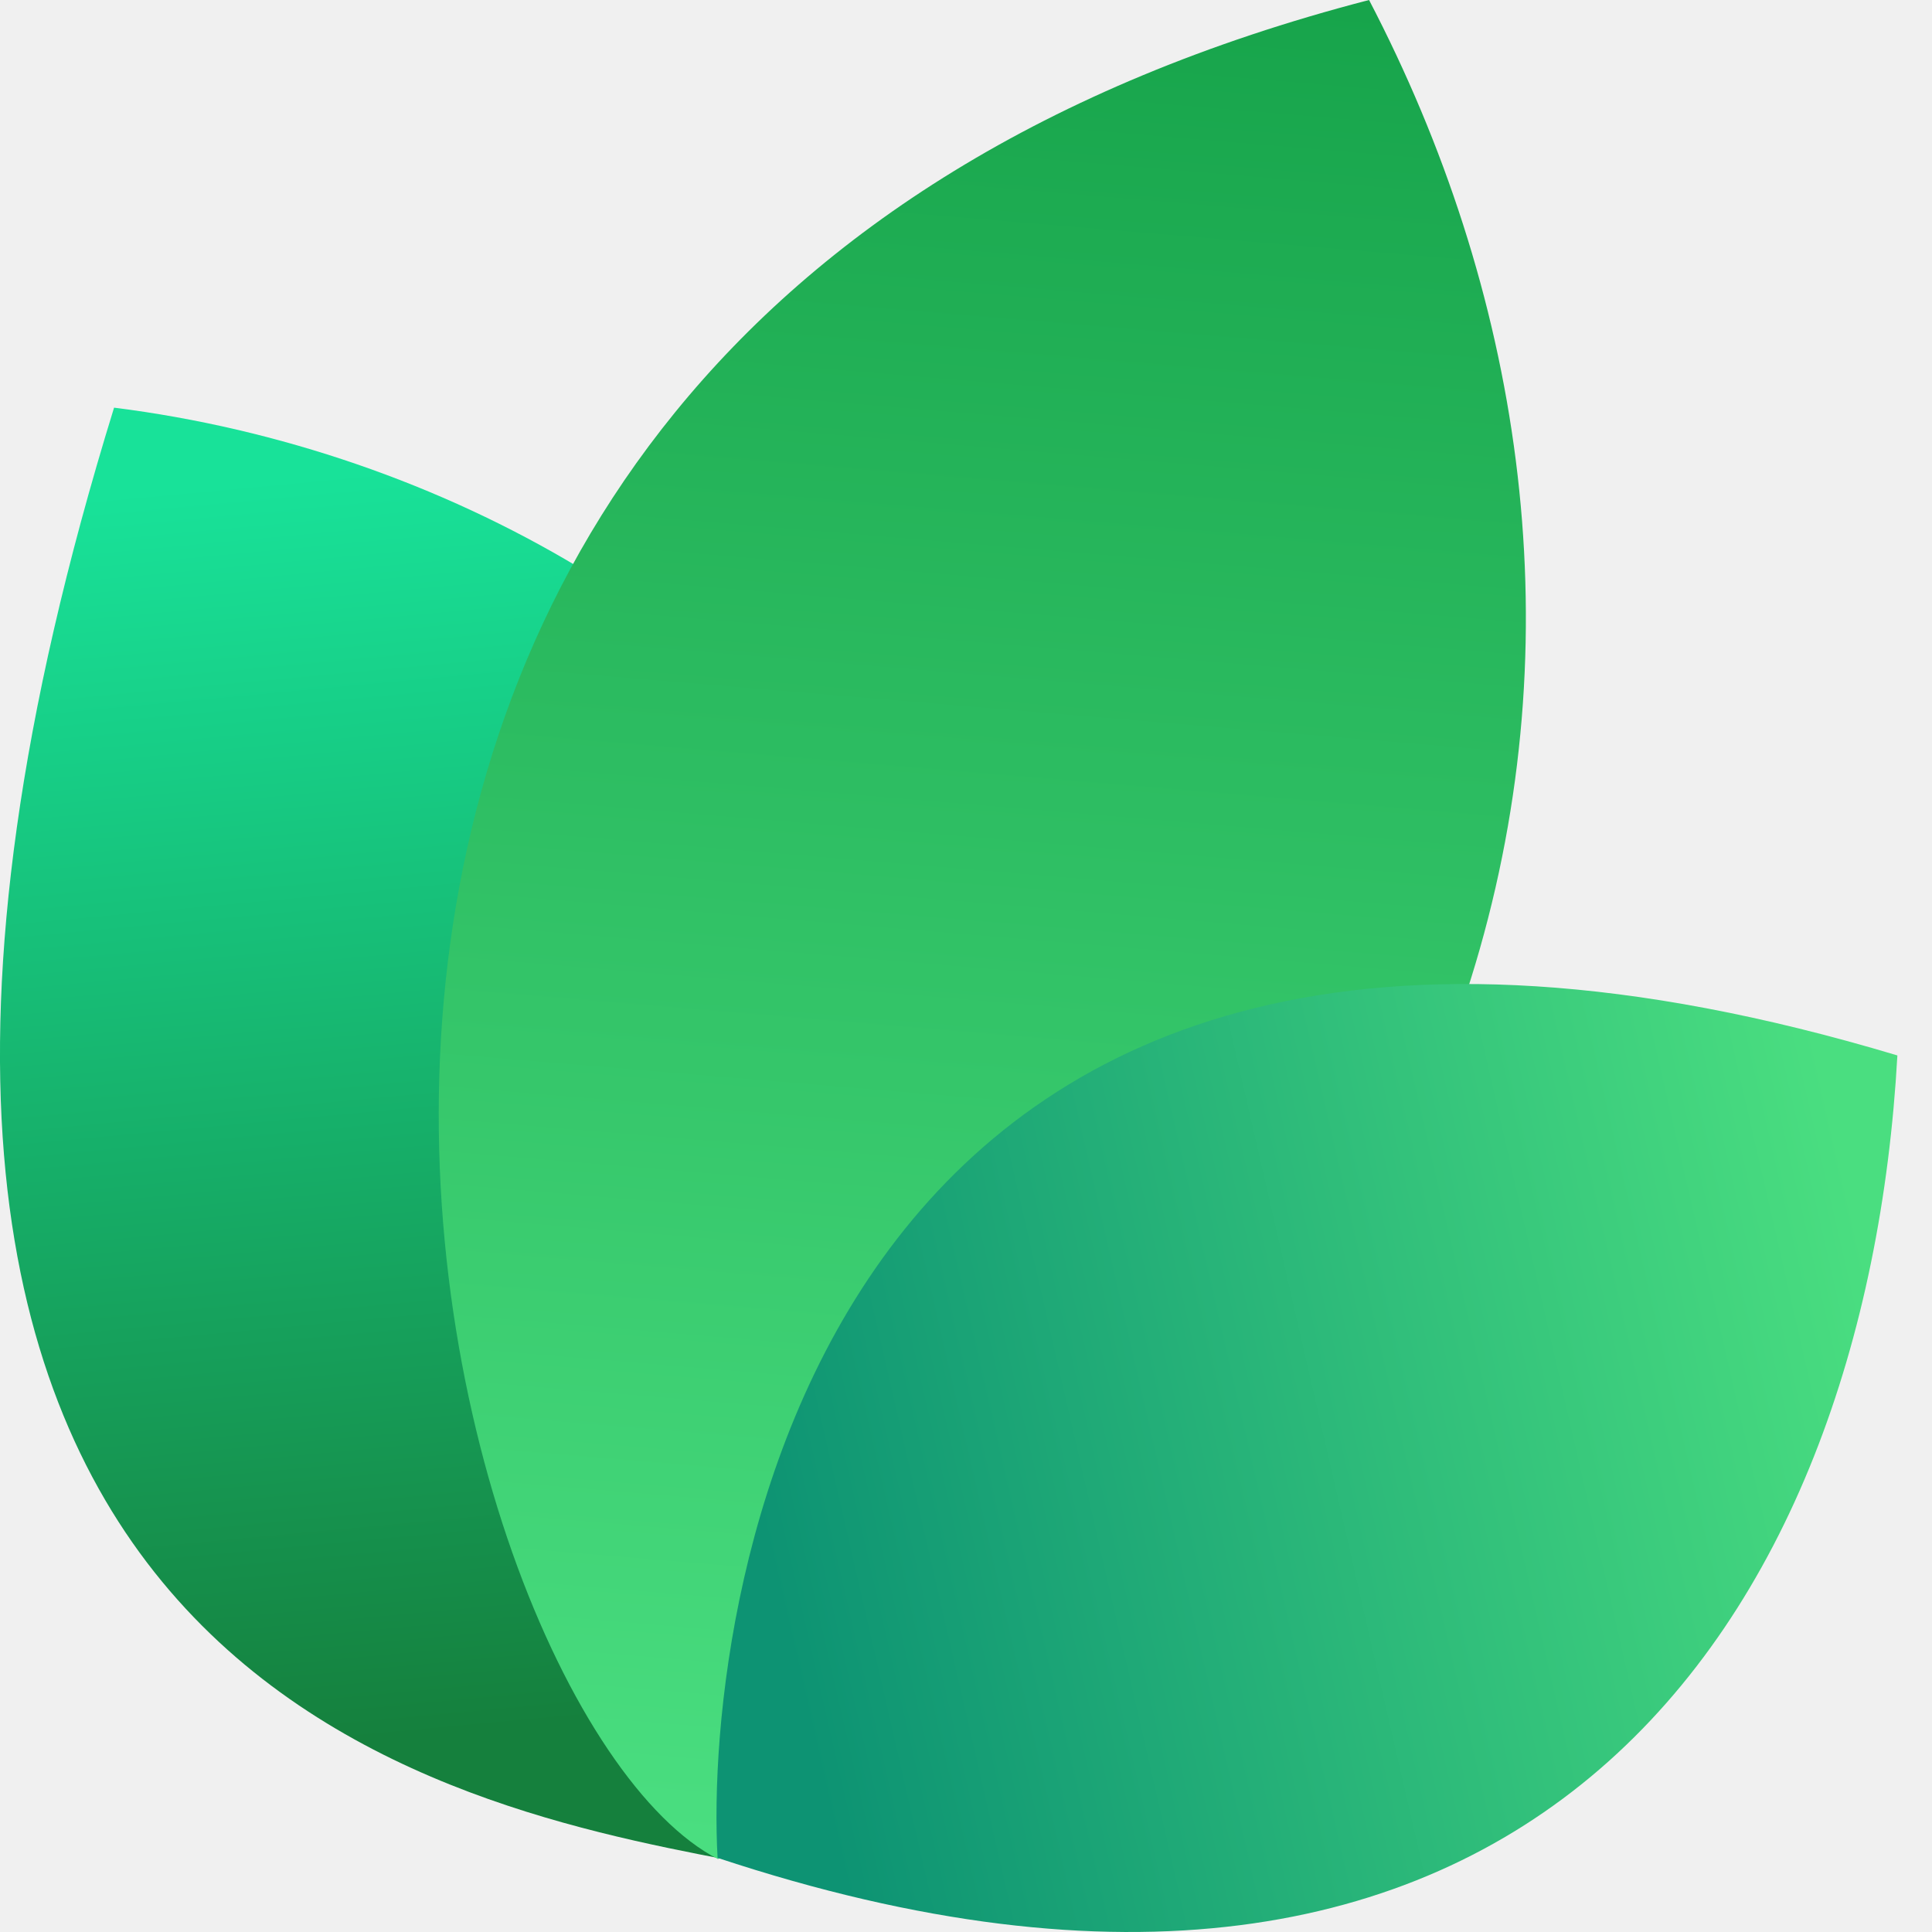
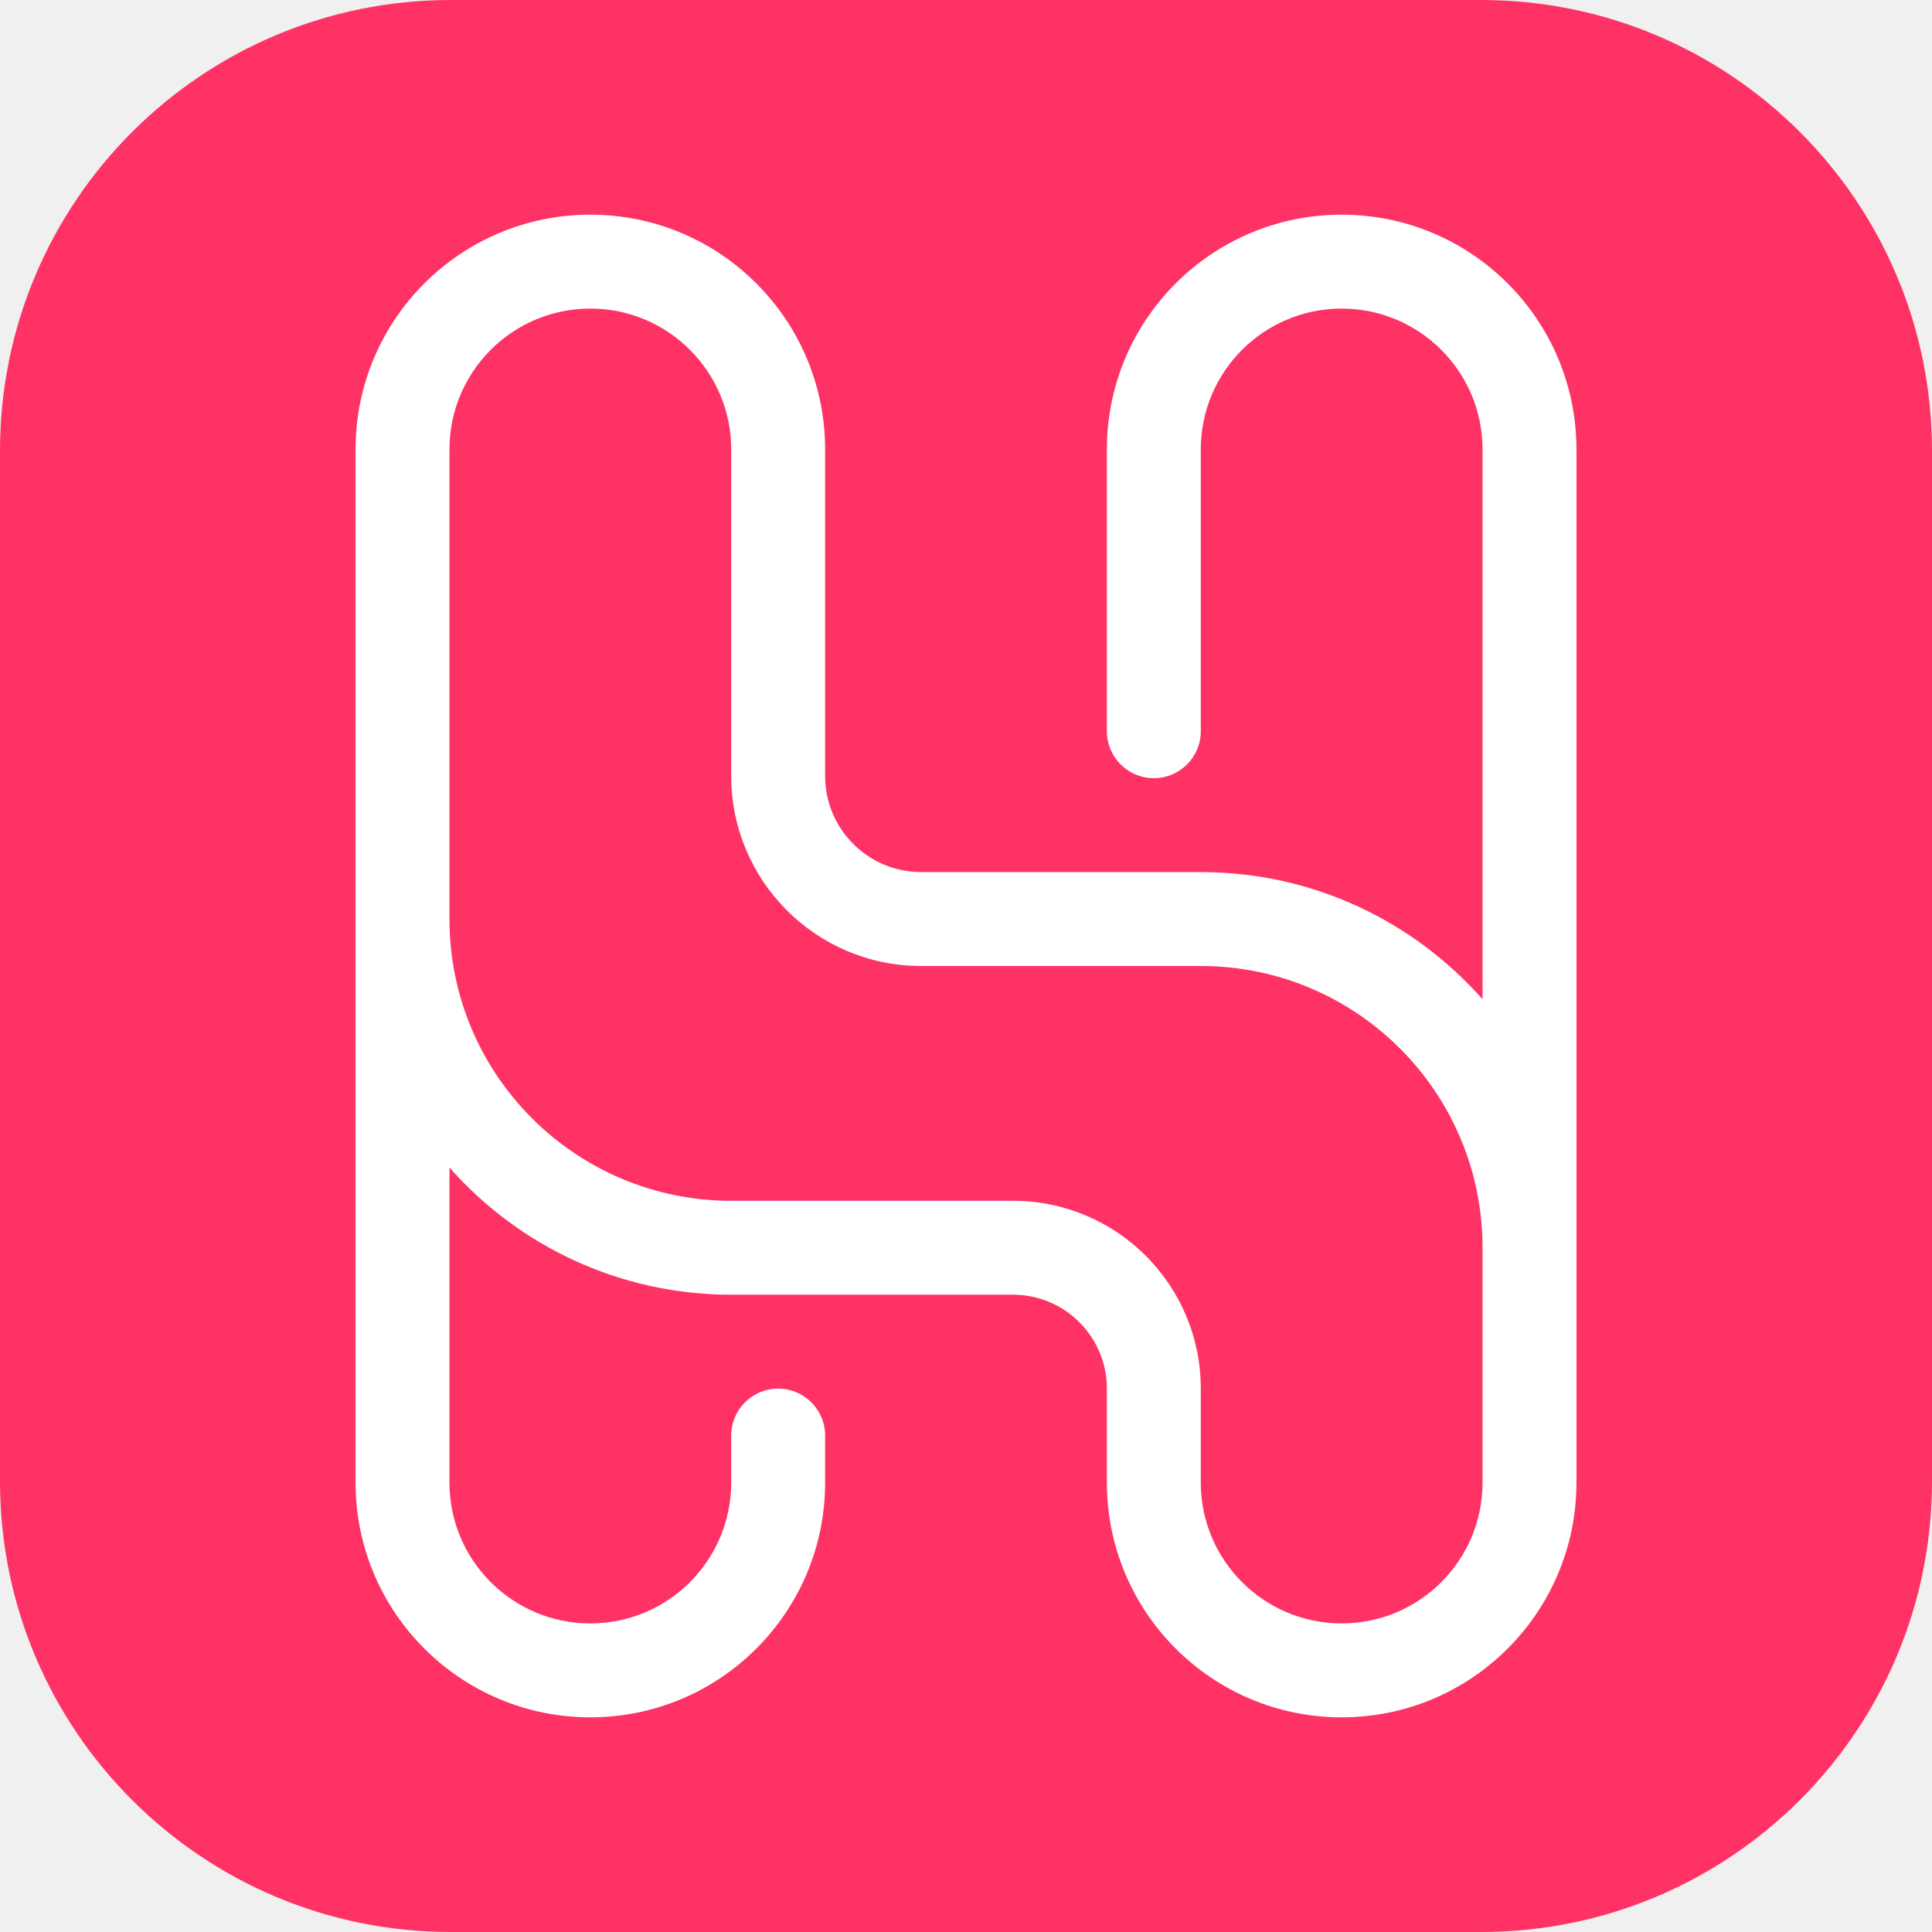
- <svg xmlns="http://www.w3.org/2000/svg" width="24" height="24" viewBox="0 0 24 24" fill="none">
-   <path d="M9.061 23.108C5.268 22.377 -3.391 20.627 1.417 5.064C9.634 6.099 16.973 14.064 9.061 23.108Z" fill="url(#paint0_linear_17557_2021)" />
-   <path d="M8.919 23.094C5.276 21.222 0.784 4.209 17.007 0C20.757 7.193 19.621 16.545 8.919 23.094Z" fill="url(#paint1_linear_17557_2021)" />
-   <path d="M8.914 23.079C8.735 19.882 10.159 9.085 23.57 13.111C23.181 20.123 18.984 26.418 8.914 23.079Z" fill="url(#paint2_linear_17557_2021)" />
-   <defs>
-     <linearGradient id="paint0_linear_17557_2021" x1="3.776" y1="5.916" x2="5.232" y2="21.559" gradientUnits="userSpaceOnUse">
-       <stop stop-color="#18E299" />
-       <stop offset="1" stop-color="#15803D" />
-     </linearGradient>
-     <linearGradient id="paint1_linear_17557_2021" x1="12.171" y1="-0.718" x2="10.19" y2="22.983" gradientUnits="userSpaceOnUse">
-       <stop stop-color="#16A34A" />
-       <stop offset="1" stop-color="#4ADE80" />
-     </linearGradient>
-     <linearGradient id="paint2_linear_17557_2021" x1="23.133" y1="15.353" x2="9.338" y2="18.52" gradientUnits="userSpaceOnUse">
-       <stop stop-color="#4ADE80" />
-       <stop offset="1" stop-color="#0D9373" />
-     </linearGradient>
-   </defs>
+ <svg xmlns="http://www.w3.org/2000/svg" width="180" height="180" viewBox="0 0 180 180" fill="none">
+   <rect width="180" height="180" rx="42" fill="#FE3265" />
+   <path fill-rule="evenodd" clip-rule="evenodd" d="M55 28.75C47.751 28.75 41.875 34.626 41.875 41.875V85.625C41.875 100.122 53.627 111.875 68.125 111.875H94.375C104.04 111.875 111.875 119.71 111.875 129.375V138.125C111.875 145.374 117.751 151.25 125 151.25C132.249 151.25 138.125 145.374 138.125 138.125V116.25C138.125 101.753 126.372 90 111.875 90H85.827C76.05 90 68.125 82.075 68.125 72.298V41.875C68.125 34.626 62.249 28.75 55 28.75ZM138.125 93.099C131.712 85.833 122.329 81.25 111.875 81.25H85.827C80.883 81.25 76.875 77.242 76.875 72.298V41.875C76.875 29.794 67.081 20 55 20C42.919 20 33.125 29.794 33.125 41.875V138.125C33.125 150.206 42.919 160 55 160C67.081 160 76.875 150.206 76.875 138.125V133.75C76.875 131.334 74.916 129.375 72.5 129.375C70.084 129.375 68.125 131.334 68.125 133.75V138.125C68.125 145.374 62.249 151.25 55 151.25C47.751 151.25 41.875 145.374 41.875 138.125V108.776C48.288 116.042 57.671 120.625 68.125 120.625H94.375C99.207 120.625 103.125 124.543 103.125 129.375V138.125C103.125 150.206 112.919 160 125 160C137.081 160 146.875 150.206 146.875 138.125V41.875C146.875 29.794 137.081 20 125 20C112.919 20 103.125 29.794 103.125 41.875V68.125C103.125 70.541 105.084 72.5 107.5 72.5C109.916 72.5 111.875 70.541 111.875 68.125V41.875C111.875 34.626 117.751 28.75 125 28.75C132.249 28.75 138.125 34.626 138.125 41.875V93.099Z" fill="white" />
</svg>
